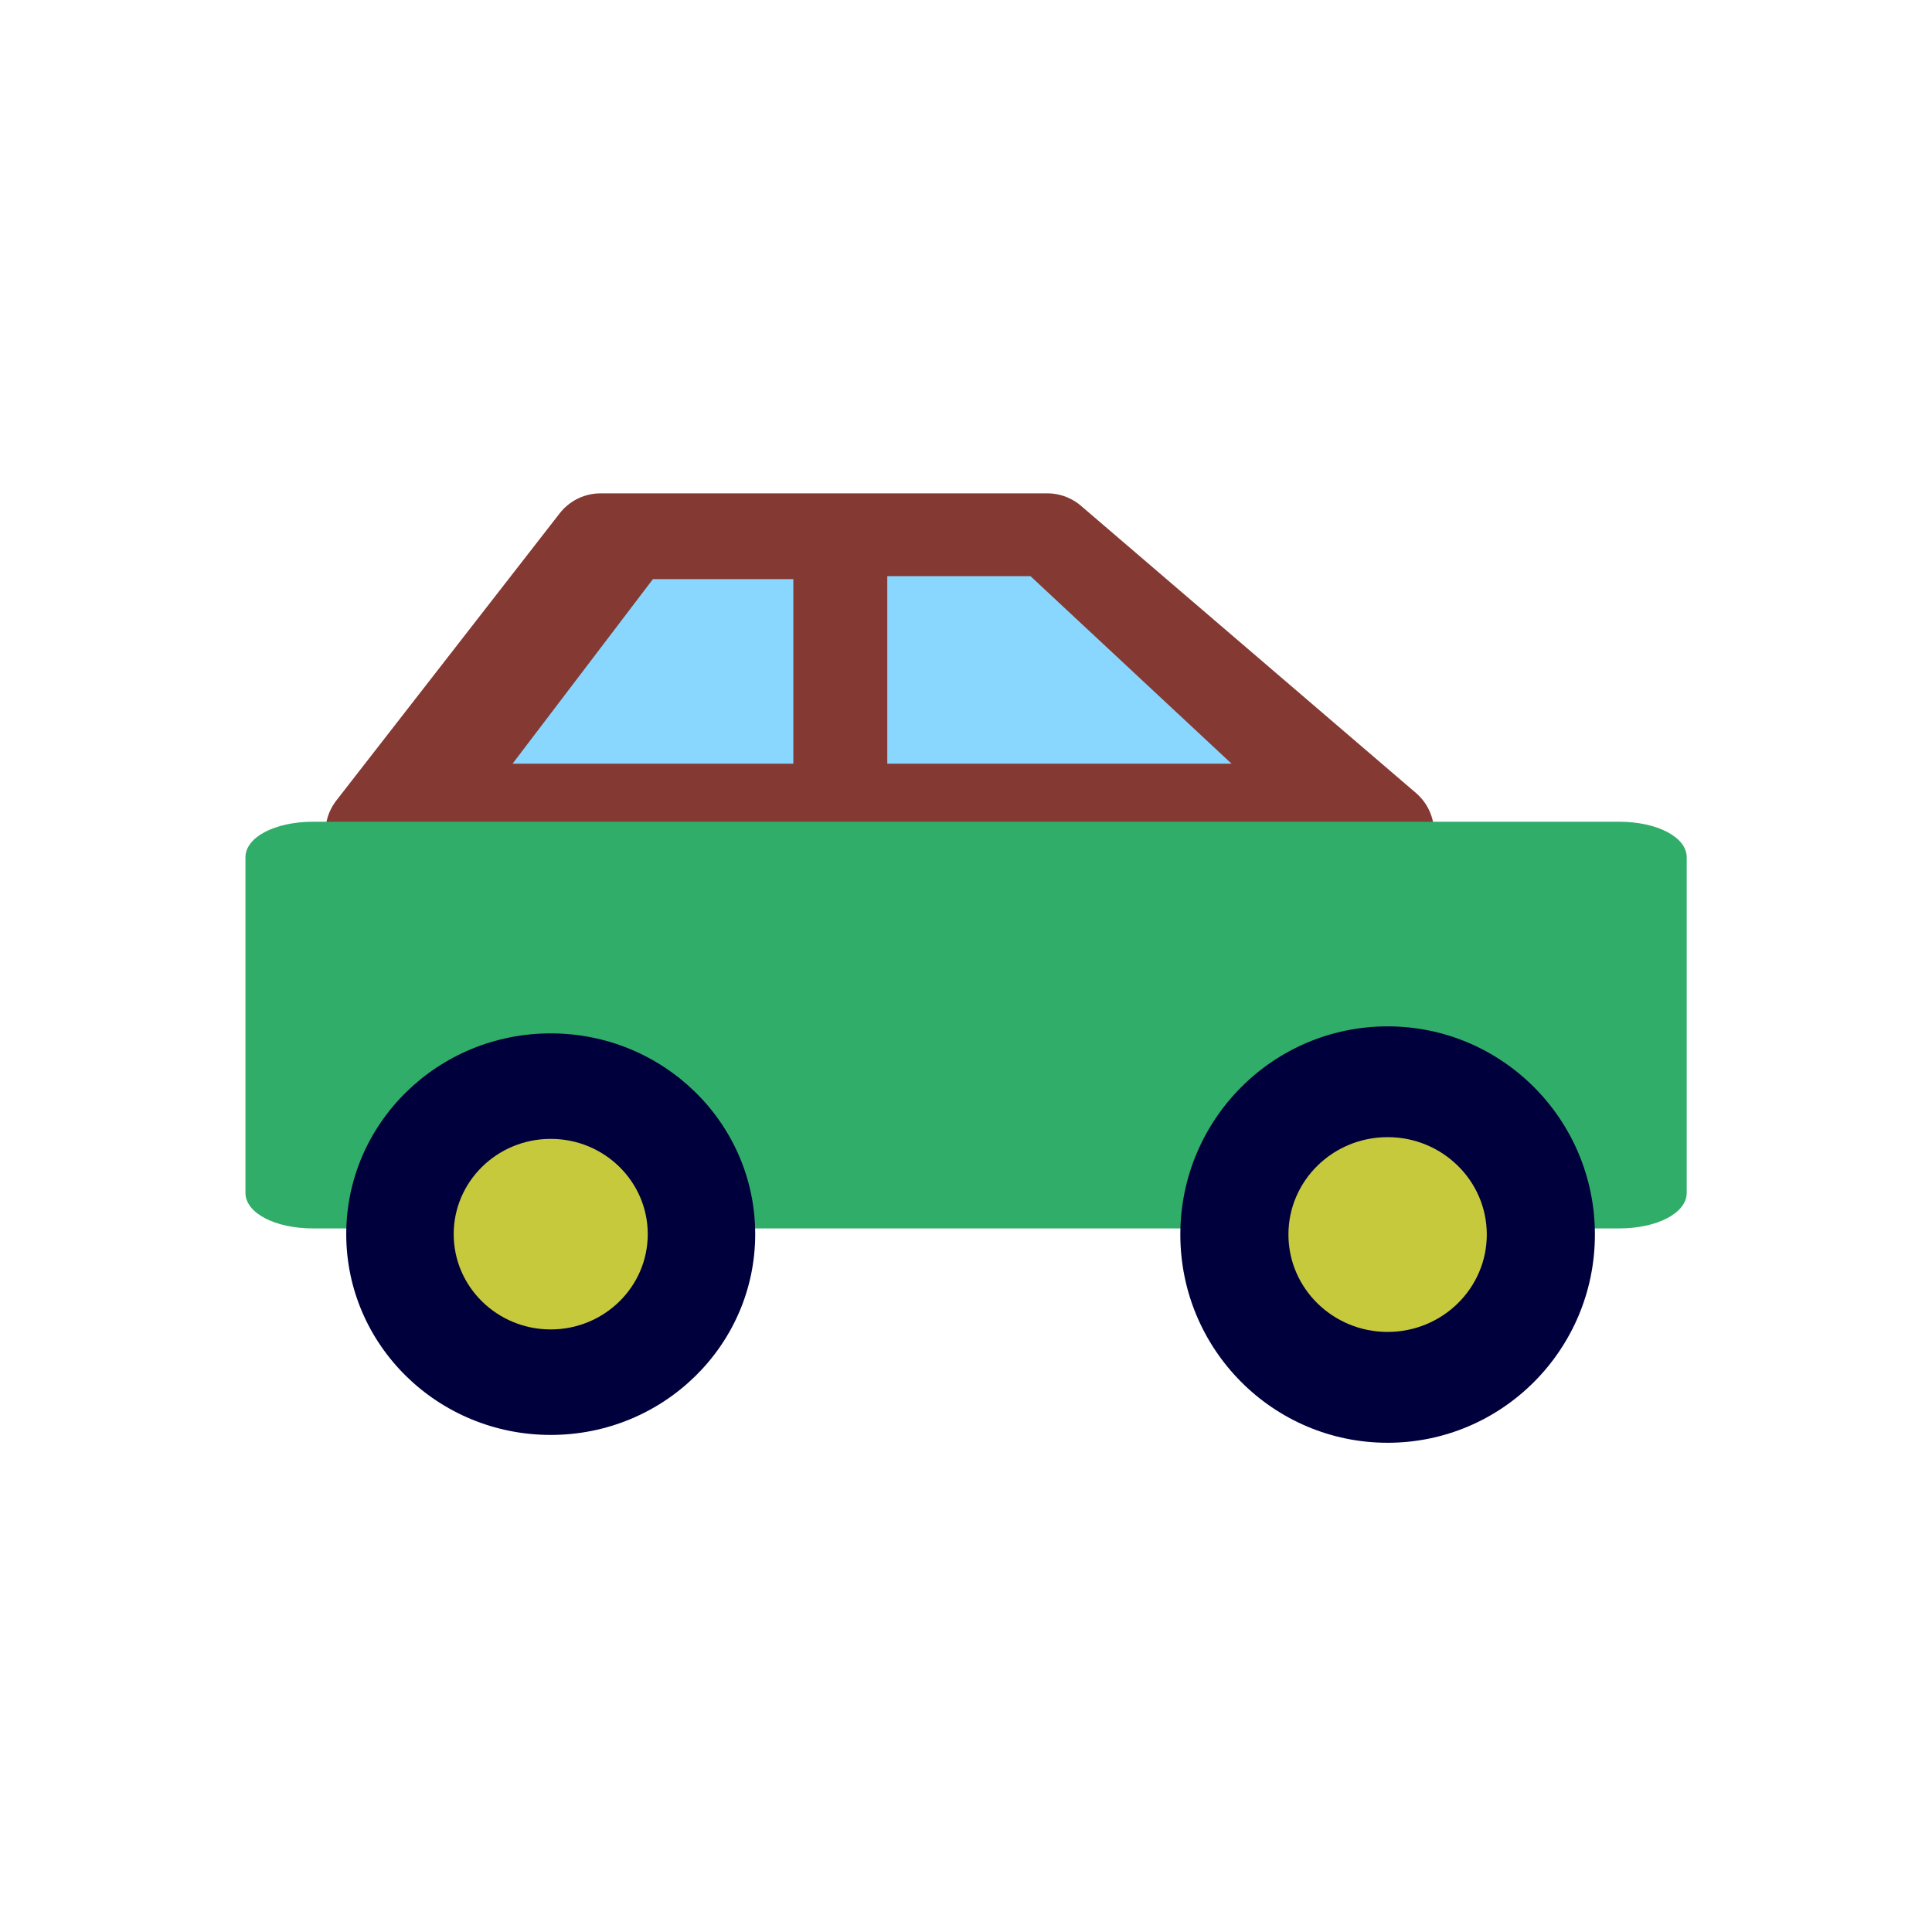
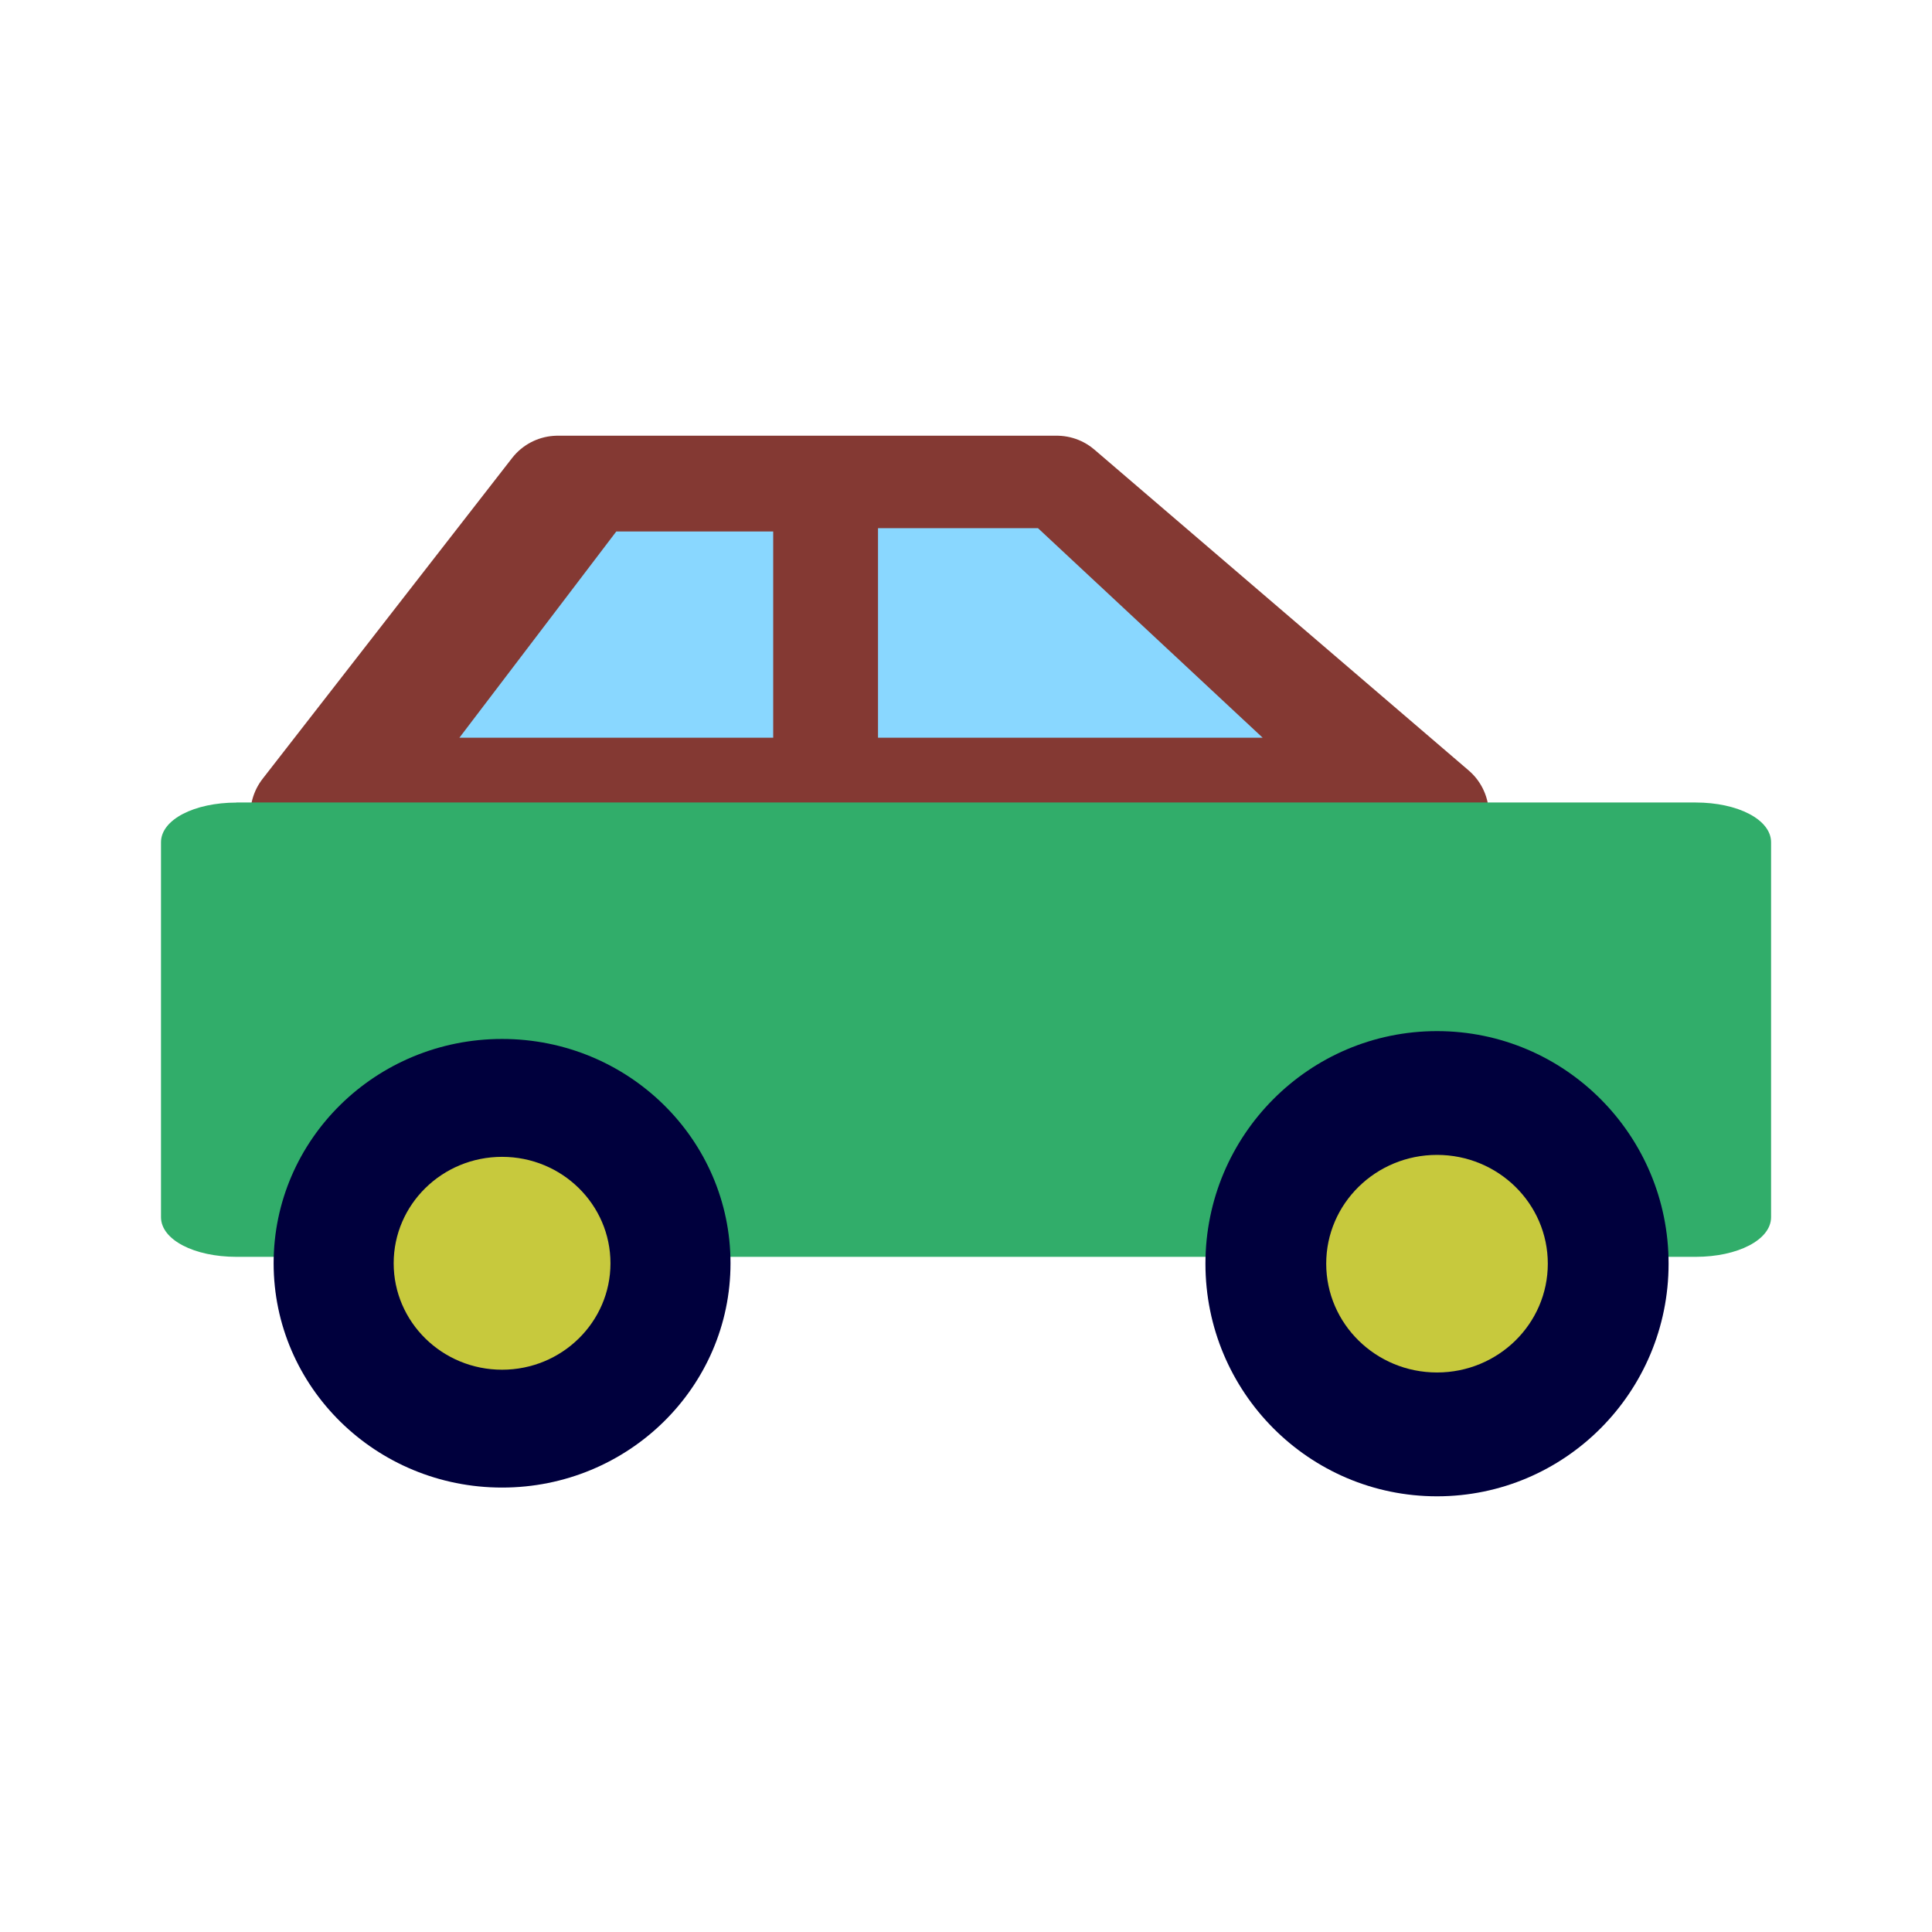
<svg xmlns="http://www.w3.org/2000/svg" width="24" height="24" id="svg2" version="1.1">
  <defs id="defs4" />
  <g id="layer2">
-     <path style="fill:#843933;fill-opacity:1;stroke:#843933;stroke-width:1.285px;stroke-linecap:round;stroke-linejoin:round;stroke-opacity:1" d="m 4.685,10.339 2.775,-3.568 5.55,0 4.162,3.568" id="path4192" />
-     <path style="fill:#89d7ff;fill-opacity:1;stroke:#89d7ff;stroke-width:0;stroke-linecap:butt;stroke-linejoin:miter;stroke-miterlimit:4;stroke-opacity:1;stroke-dasharray:none" d="m 6.367,9.487 1.744,-2.293 1.744,0 0,2.293 z" id="path4200" />
-     <path id="path4202" d="m 15.299,9.487 -2.498,-2.33 -1.779,0 0,2.33 z" style="fill:#89d7ff;fill-opacity:1;stroke:#89d7ff;stroke-width:0;stroke-linecap:butt;stroke-linejoin:miter;stroke-miterlimit:4;stroke-opacity:1;stroke-dasharray:none" />
+     <path style="fill:#843933;fill-opacity:1;stroke:#843933;stroke-width:1.435px;stroke-linecap:round;stroke-linejoin:round;stroke-opacity:1" d="m 3.828,10.116 3.1,-3.986 6.2,0 4.65,3.986" id="path4192" />
+     <path style="fill:#89d7ff;fill-opacity:1;stroke:#89d7ff;stroke-width:0;stroke-linecap:butt;stroke-linejoin:miter;stroke-miterlimit:4;stroke-opacity:1;stroke-dasharray:none" d="m 5.707,9.164 1.949,-2.562 1.949,0 0,2.562 z" id="path4200" />
+     <path id="path4202" d="m 15.685,9.164 -2.791,-2.603 -1.987,0 0,2.603 z" style="fill:#89d7ff;fill-opacity:1;stroke:#89d7ff;stroke-width:0;stroke-linecap:butt;stroke-linejoin:miter;stroke-miterlimit:4;stroke-opacity:1;stroke-dasharray:none" />
  </g>
  <g id="layer1" transform="translate(0,-1028.362)">
-     <path style="fill:#31ad6a;fill-opacity:1;fill-rule:nonzero;stroke:none" d="m 3.888,1038.57 c -0.47,0 -0.839,0.19 -0.839,0.442 l 0,4.168 c 0,0.252 0.369,0.442 0.839,0.442 l 0.793,0 c -0.079,-0.156 -0.093,-0.3 -0.093,-0.474 0,-0.837 1.002,-1.516 2.238,-1.516 1.236,0 2.238,0.678 2.238,1.516 0,0.175 -0.06,0.318 -0.14,0.474 l 6.201,0 c -0.089,-0.164 -0.14,-0.32 -0.14,-0.505 0,-0.837 1.002,-1.516 2.238,-1.516 1.236,0 2.238,0.679 2.238,1.516 0,0.185 -0.05,0.341 -0.14,0.505 l 0.793,0 c 0.47,0 0.839,-0.19 0.839,-0.442 l 0,-4.168 c 0,-0.252 -0.369,-0.442 -0.839,-0.442 l -16.224,0 z" id="rect4178" />
-     <path style="fill:#00003d;fill-opacity:1;fill-rule:nonzero;stroke:none" id="path4188" d="m 3,18 a 1,1 0 1 1 -2,0 1,1 0 1 1 2,0 z" transform="matrix(2.540167,0,0,2.494142,1.760954,998.7986)" />
-     <path transform="matrix(2.575045,0,0,2.586381,12.08737,997.1434)" d="m 3,18 a 1,1 0 1 1 -2,0 1,1 0 1 1 2,0 z" id="path4190" style="fill:#00003d;fill-opacity:1;fill-rule:nonzero;stroke:none" />
-     <path transform="matrix(1.205347,0,0,1.183507,4.430594,1022.39)" d="m 3,18 a 1,1 0 1 1 -2,0 1,1 0 1 1 2,0 z" id="path3771" style="fill:#c7c93d;fill-opacity:1;fill-rule:nonzero;stroke:none" />
-     <path style="fill:#c7c93d;fill-opacity:1;fill-rule:nonzero;stroke:none" id="path3773" d="m 3,18 a 1,1 0 1 1 -2,0 1,1 0 1 1 2,0 z" transform="matrix(1.232039,0,0,1.209716,14.77338,1021.923)" />
+     <path style="fill:#31ad6a;fill-opacity:1;fill-rule:nonzero;stroke:none" d="M 2.938,1038.332 C 2.412,1038.332 2,1038.544 2,1038.825 l 0,4.657 c 0,0.281 0.412,0.493 0.938,0.493 l 0.885,0 c -0.089,-0.174 -0.104,-0.335 -0.104,-0.529 0,-0.935 1.119,-1.693 2.5,-1.693 1.381,0 2.5,0.758 2.5,1.693 0,0.196 -0.067,0.355 -0.156,0.529 l 6.927,0 c -0.1,-0.183 -0.156,-0.358 -0.156,-0.564 0,-0.935 1.119,-1.693 2.5,-1.693 1.381,0 2.5,0.758 2.5,1.693 0,0.207 -0.056,0.381 -0.156,0.564 l 0.885,0 c 0.525,0 0.938,-0.212 0.938,-0.493 l 0,-4.657 c 0,-0.281 -0.412,-0.494 -0.938,-0.494 l -18.125,0 z" id="rect4178" />
+     <path style="fill:#00003d;fill-opacity:1;fill-rule:nonzero;stroke:none" id="path4188" d="m 3,18 a 1,1 0 1 1 -2,0 1,1 0 1 1 2,0 z" transform="matrix(2.837773,0,0,2.786357,0.5613457,993.9003)" />
+     <path transform="matrix(2.876738,0,0,2.889402,12.09761,992.0511)" d="m 3,18 a 1,1 0 1 1 -2,0 1,1 0 1 1 2,0 z" id="path4190" style="fill:#00003d;fill-opacity:1;fill-rule:nonzero;stroke:none" />
+     <path transform="matrix(1.346566,0,0,1.322167,3.543762,1020.256)" d="m 3,18 a 1,1 0 1 1 -2,0 1,1 0 1 1 2,0 z" id="path3771" style="fill:#c7c93d;fill-opacity:1;fill-rule:nonzero;stroke:none" />
+     <path style="fill:#c7c93d;fill-opacity:1;fill-rule:nonzero;stroke:none" id="path3773" d="m 3,18 a 1,1 0 1 1 -2,0 1,1 0 1 1 2,0 z" transform="matrix(1.376384,0,0,1.351446,15.09831,1019.734)" />
  </g>
</svg>
